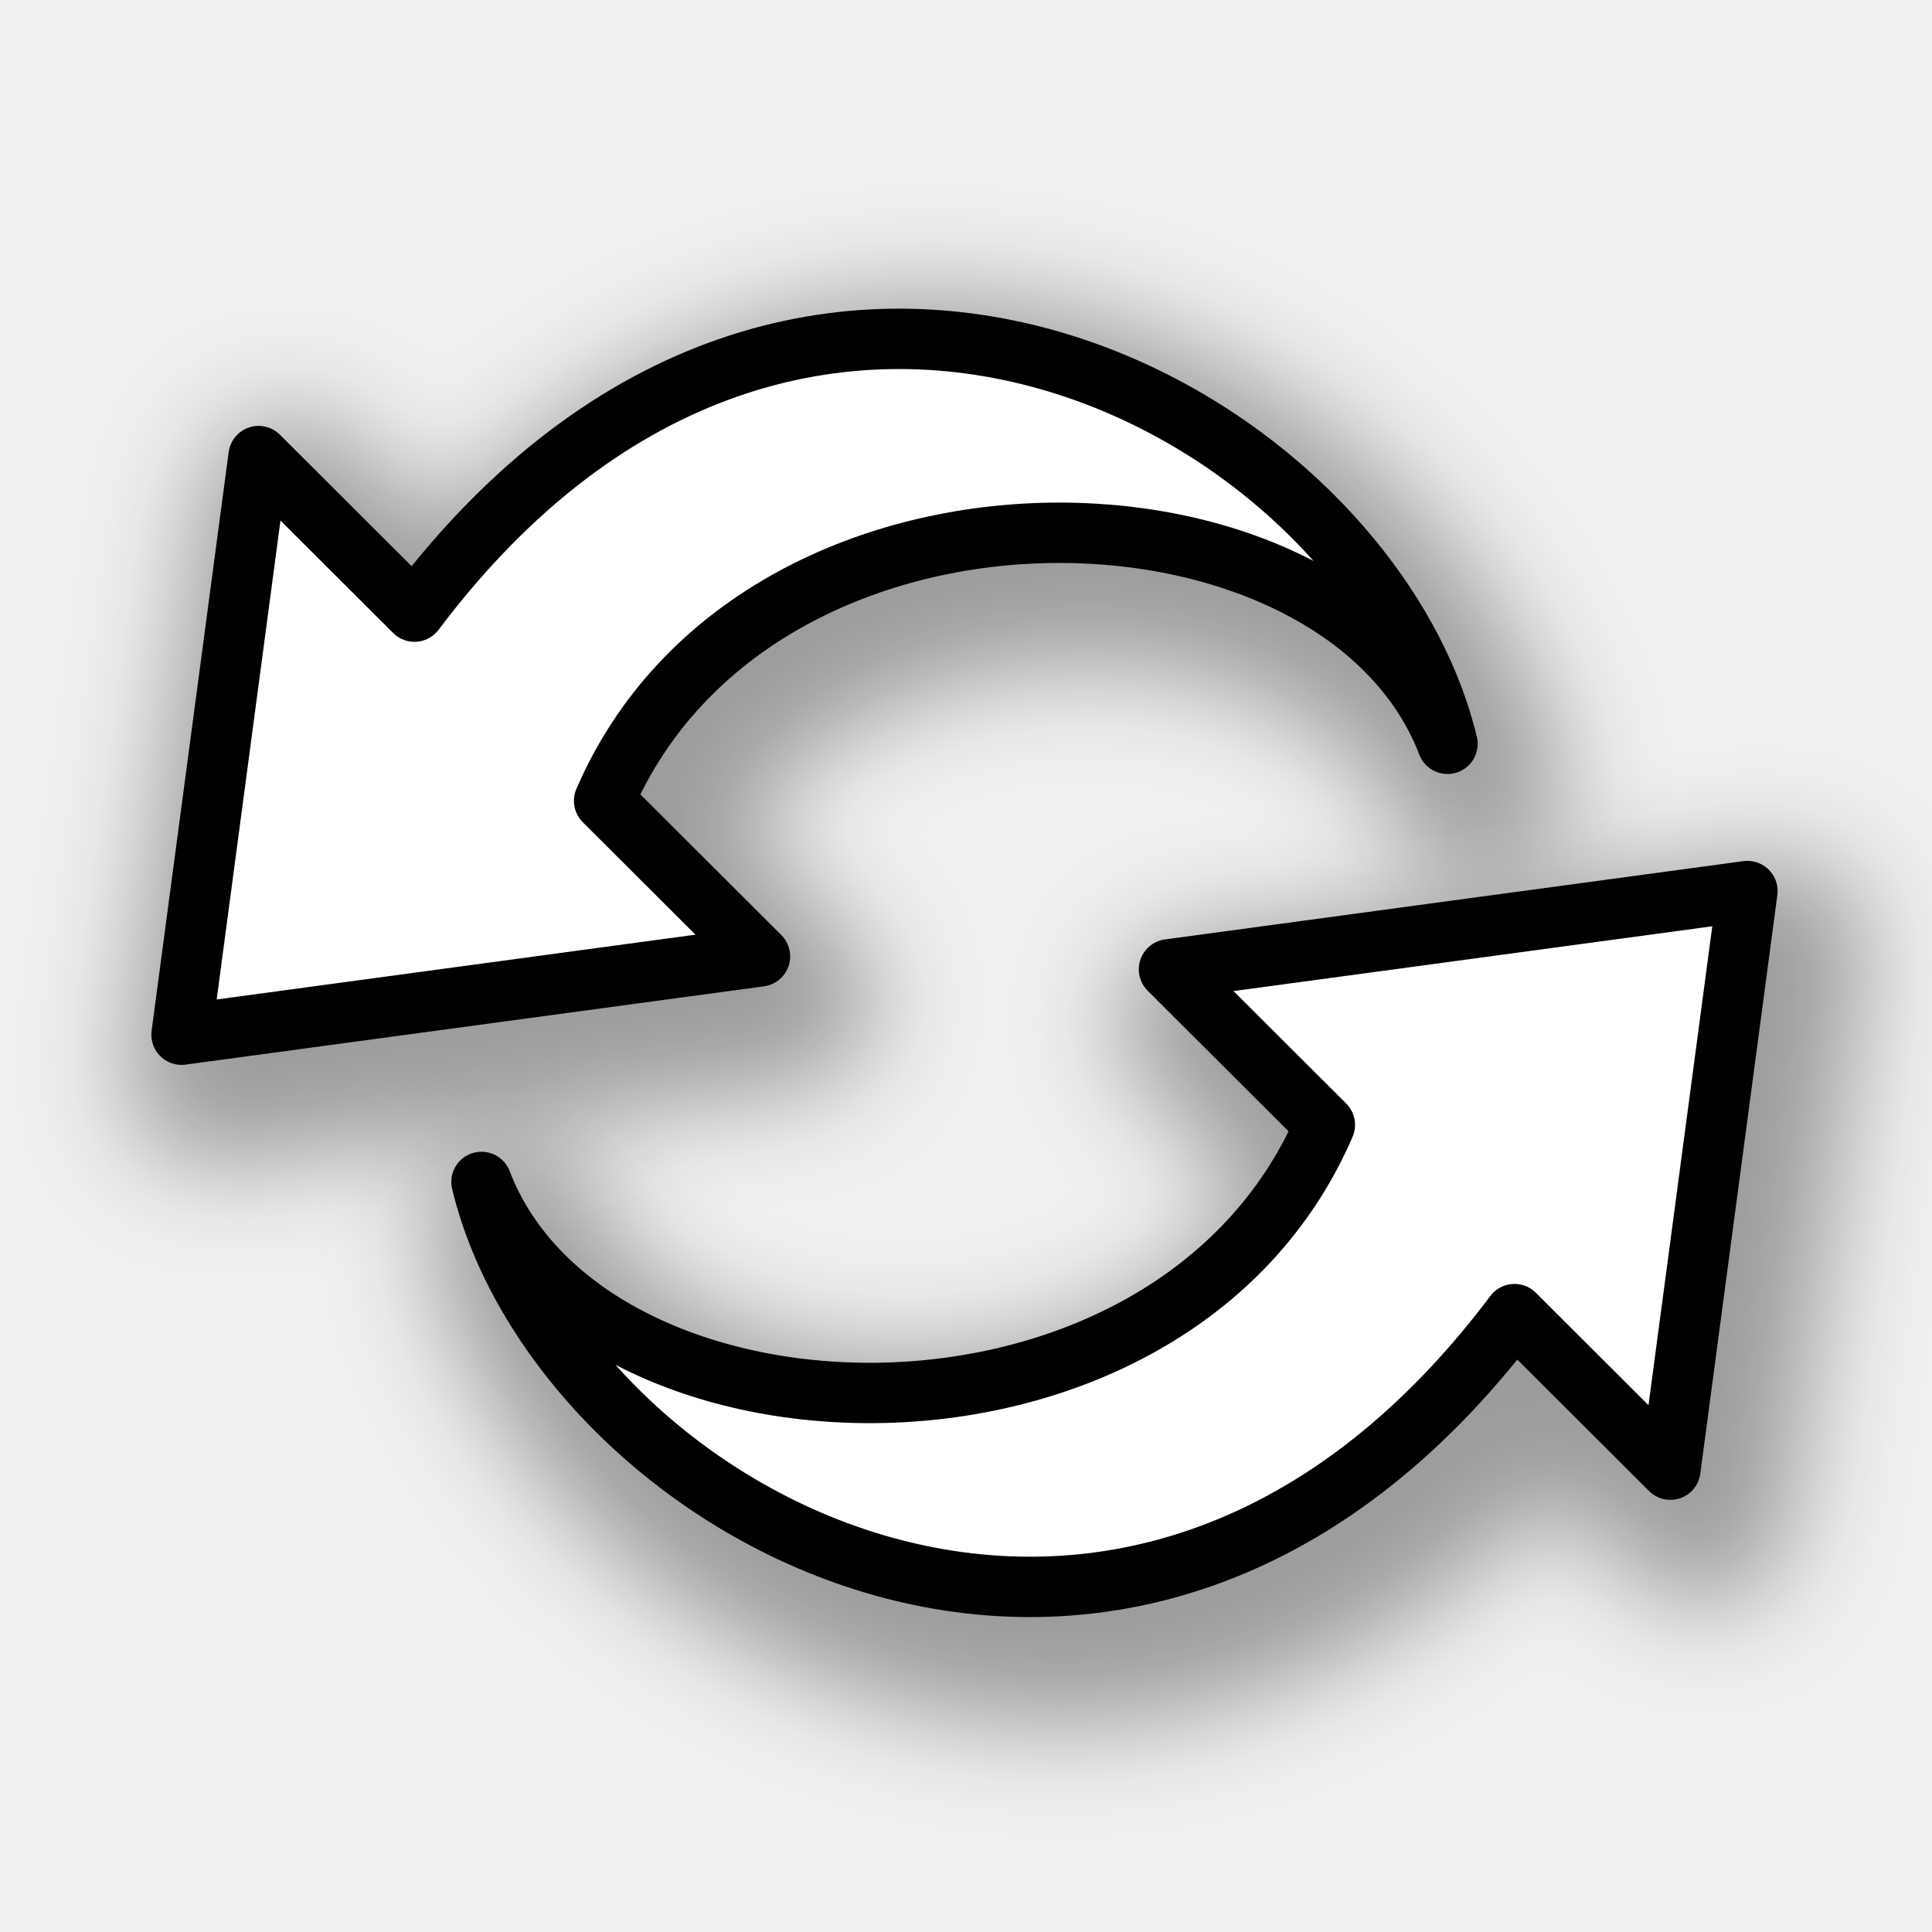
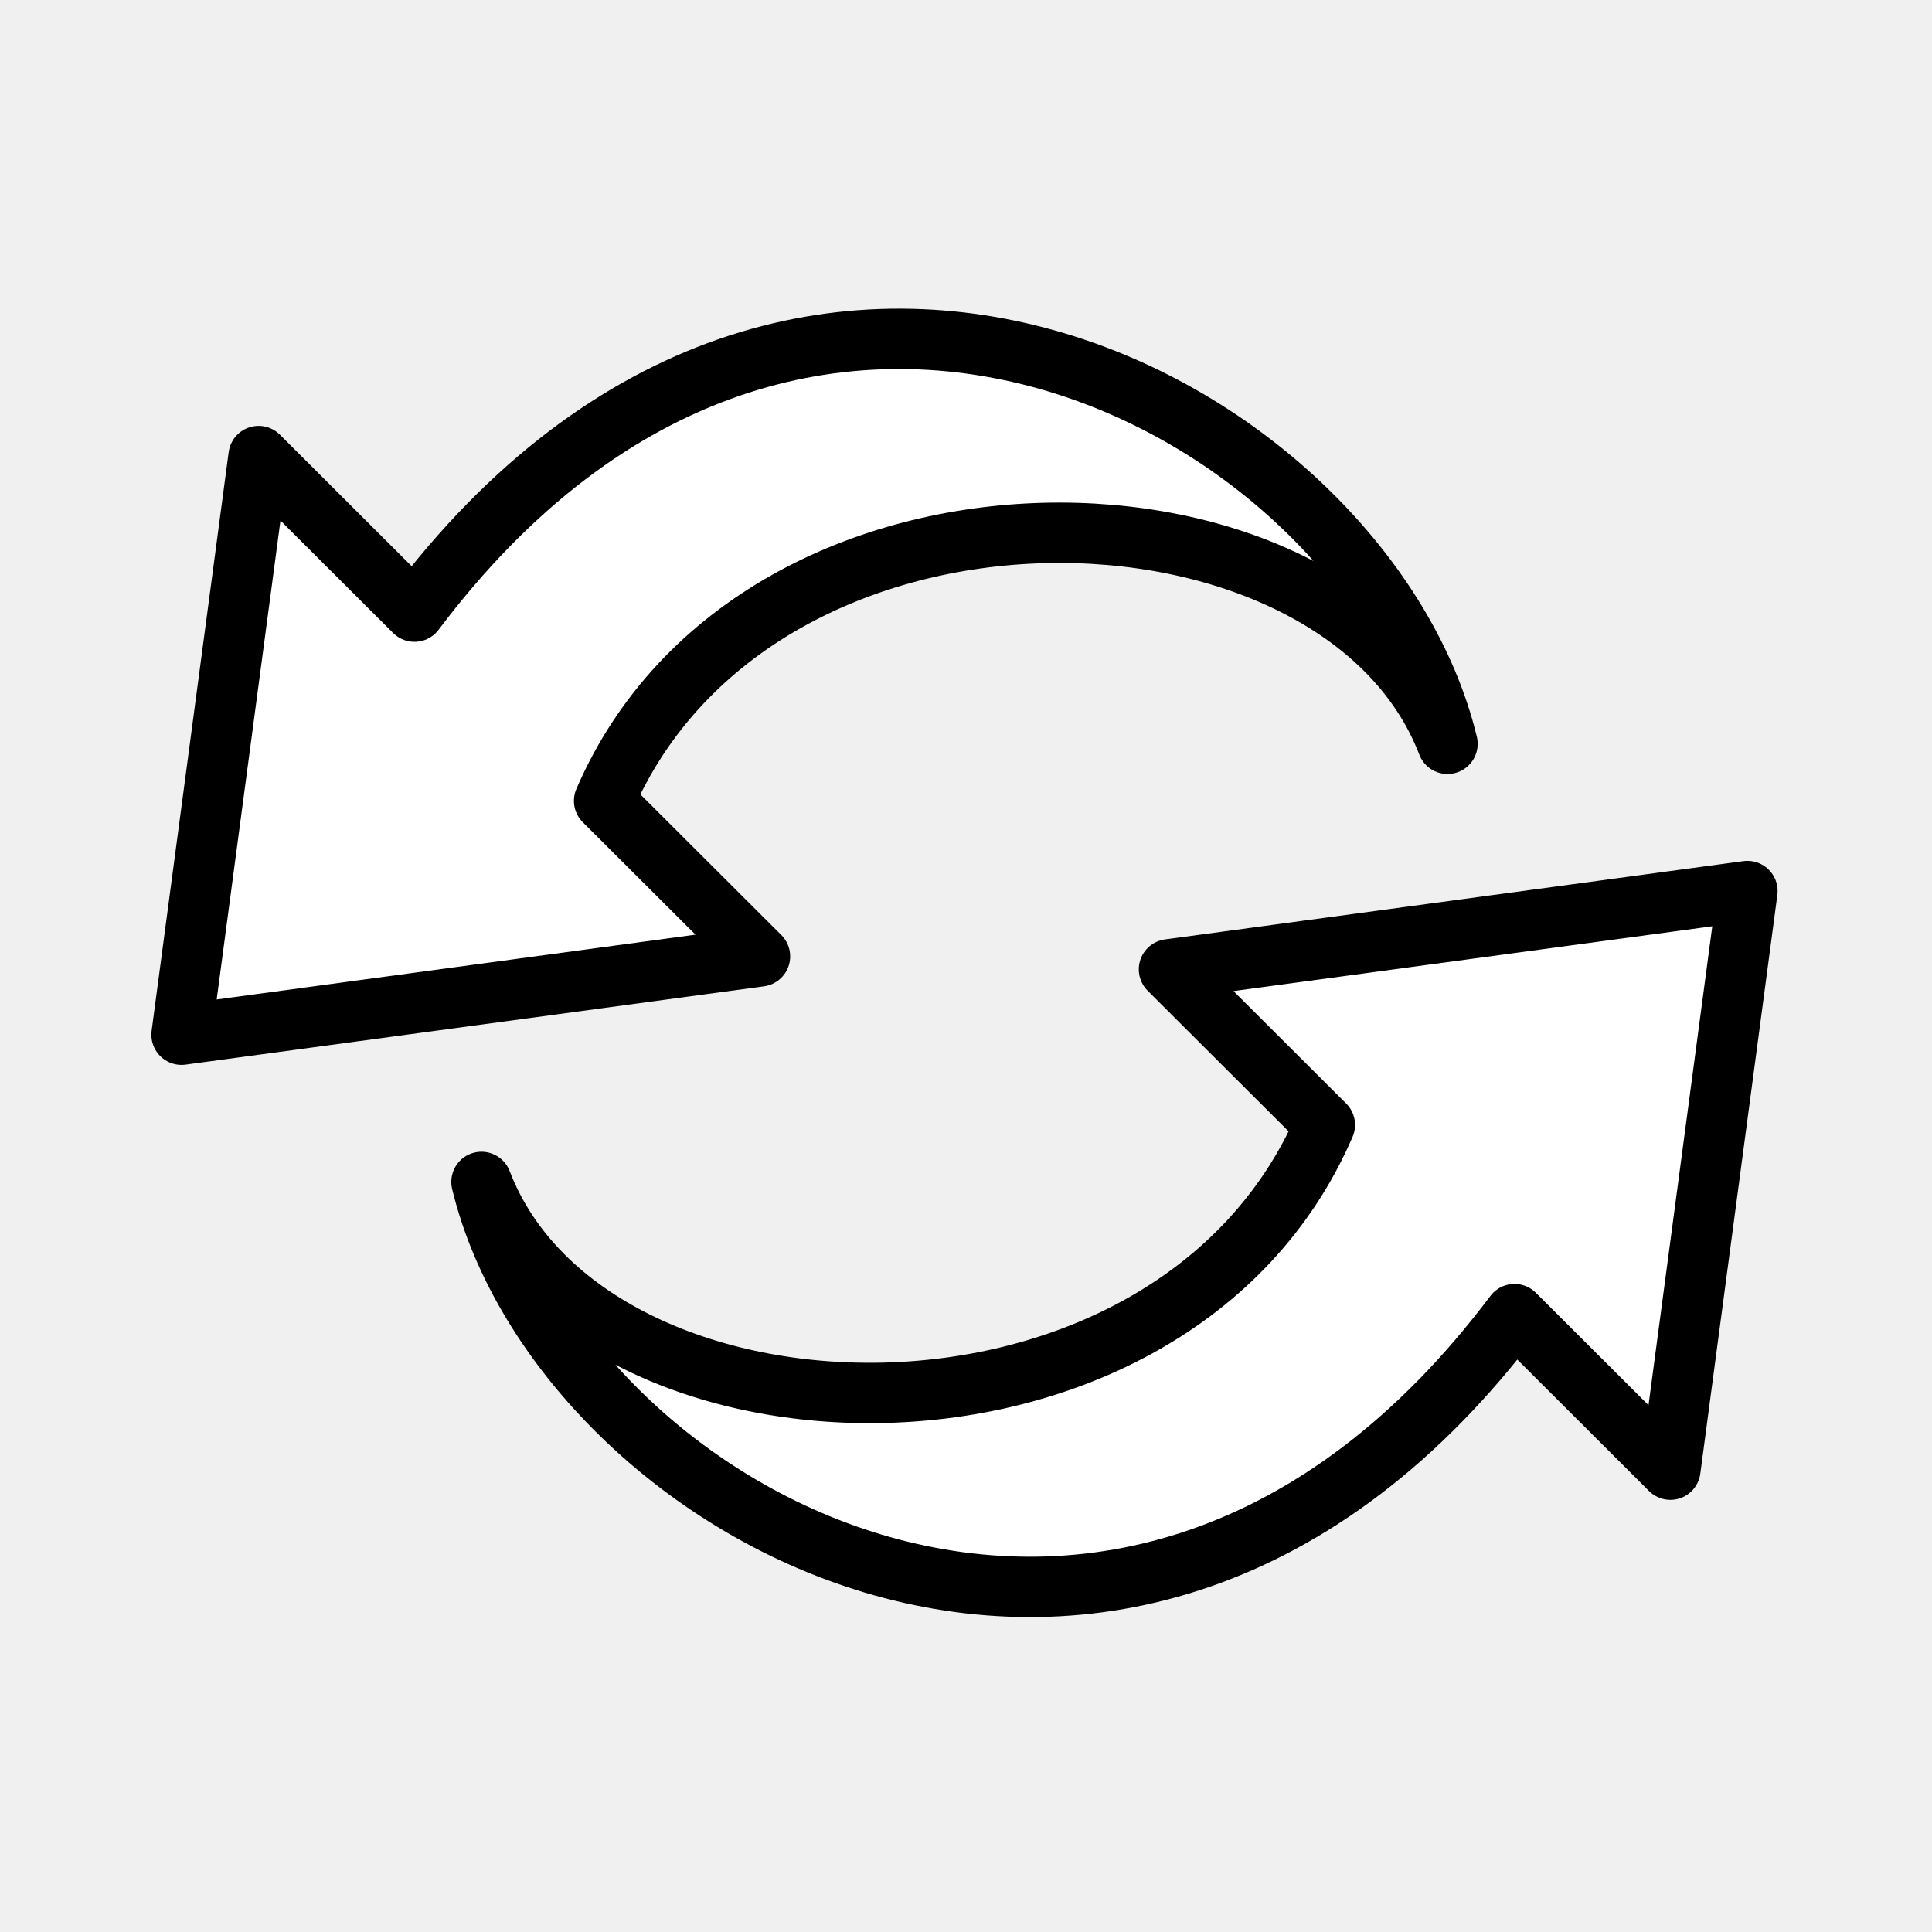
<svg xmlns="http://www.w3.org/2000/svg" xmlns:xlink="http://www.w3.org/1999/xlink" width="128" height="128" id="svg2" version="1.1">
-   <defs id="defs4">
-     <filter id="filter3916" x="-0.087" width="1.173" y="-0.144" height="1.287">
-       <feGaussianBlur stdDeviation="3.44" id="feGaussianBlur3918" />
-     </filter>
-   </defs>
+   <defs id="defs4" />
  <g id="layer1" transform="translate(0,-924.3622)">
-     <use x="0" y="0" xlink:href="#path3764" id="use3770" transform="matrix(-1,0,0,-1,132,1982.724)" width="128" height="128" />
-     <path xlink:href="#path2987" style="opacity:0.35;color:#000000;fill:#000000;fill-opacity:1;fill-rule:nonzero;stroke:none;stroke-width:5.247;marker:none;visibility:visible;display:inline;overflow:visible;enable-background:accumulate;filter:url(#filter3916)" id="path3764" d="m 58.938,941.094 c -10.783,0.166 -22.145,4.894 -31.844,15.344 l -5.938,-5.906 a 5.715,5.715 0 0 0 -9.688,3.312 L 6.375,992.156 a 5.715,5.715 0 0 0 6.438,6.406 L 51.125,993.375 a 5.715,5.715 0 0 0 3.25,-9.688 l -7.312,-7.312 c 4.735,-7.175 13.353,-10.764 22.188,-11 10.097,-0.27 18.947,4.179 21.312,10.344 a 5.715,5.715 0 0 0 10.906,-3.406 C 97.378,955.353 79.572,940.776 58.938,941.094 z" transform="translate(2,3)" />
    <path style="color:#000000;fill:#ffffff;fill-opacity:1;fill-rule:nonzero;stroke:#000000;stroke-width:4;stroke-linecap:butt;stroke-linejoin:round;stroke-miterlimit:4;stroke-opacity:1;stroke-dashoffset:0;marker:none;visibility:visible;display:inline;overflow:visible;enable-background:accumulate;stroke-dasharray:none" d="M 50.351,987.726 40.024,977.421 c 10.203,-23.632 48.719,-22.432 55.876,-3.779 -5.304,-21.989 -42.697,-42.985 -68.44,-8.758 l -10.327,-10.305 -5.105,38.334 z" id="path2987" />
    <use x="0" y="0" xlink:href="#path2987" id="use3762" transform="matrix(-1,0,0,-1,127.7994,1976.31)" width="128" height="128" />
  </g>
</svg>
